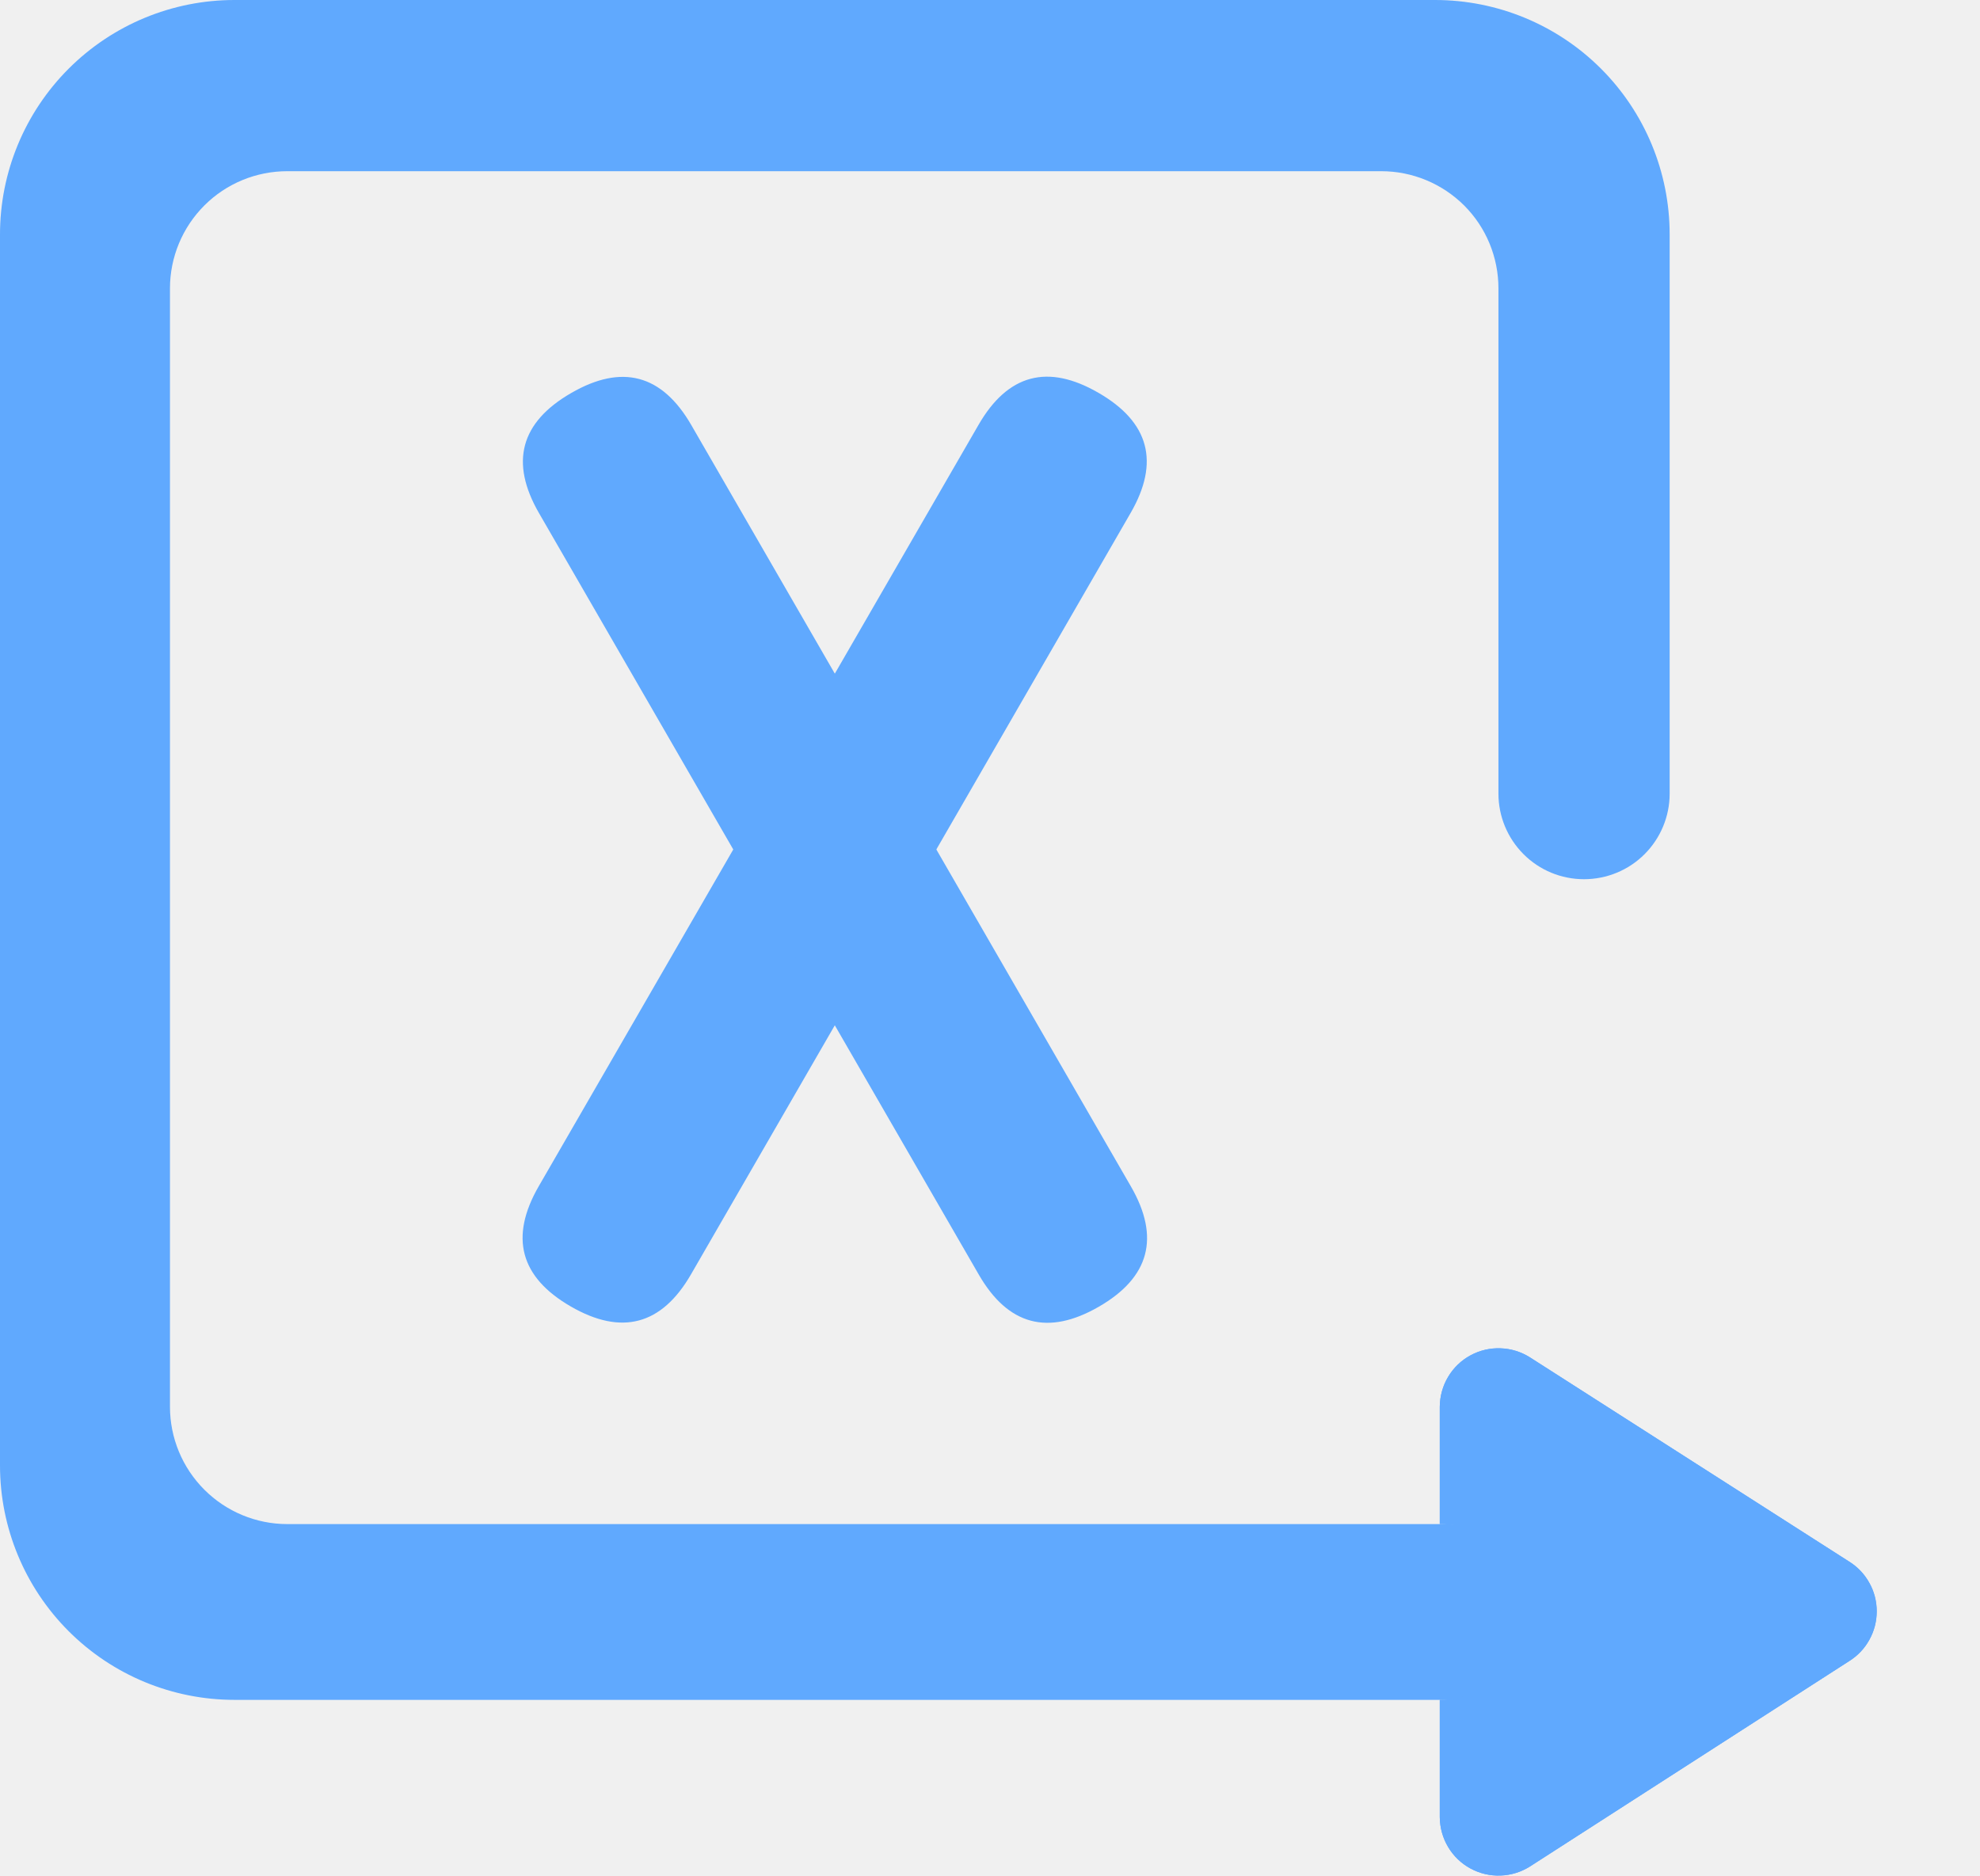
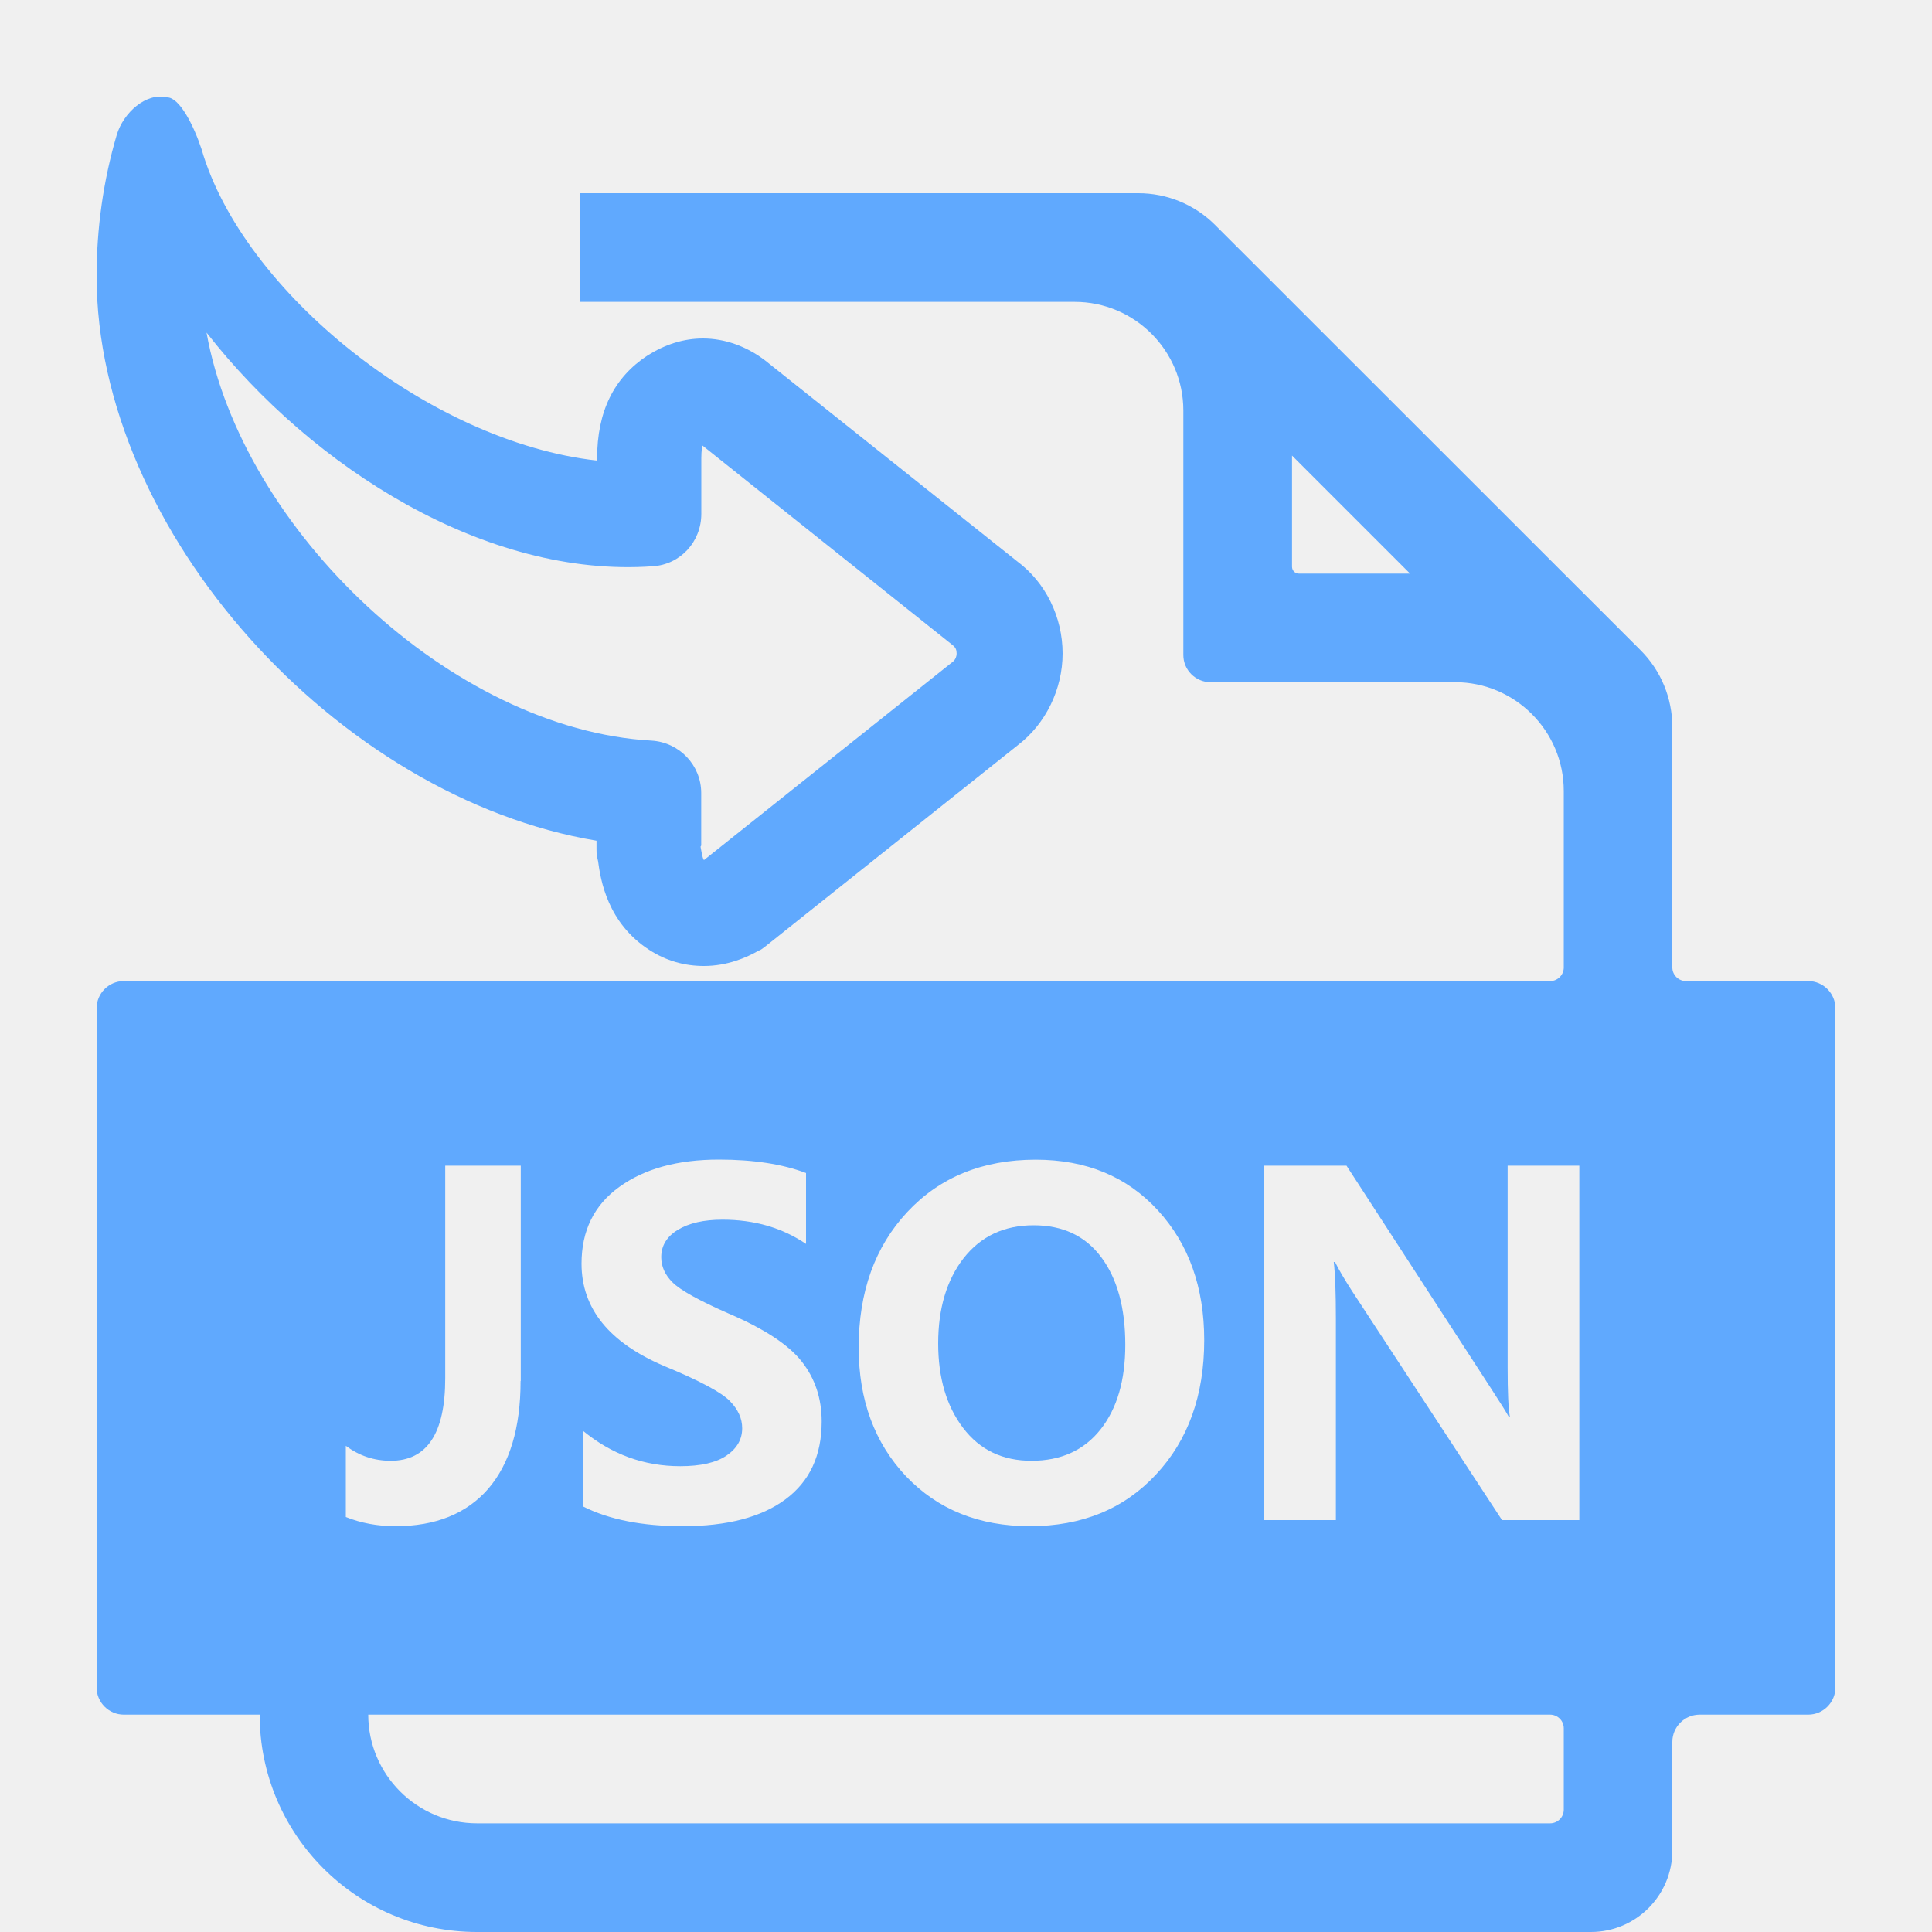
- <svg xmlns="http://www.w3.org/2000/svg" width="19" height="18" viewBox="0 0 19 18" fill="none">
-   <path d="M5.169 11.386L9.389 4.079C9.67 3.591 10.054 3.488 10.541 3.77C11.028 4.051 11.131 4.435 10.85 4.922L6.631 12.23C6.35 12.717 5.965 12.82 5.478 12.539C4.991 12.258 4.888 11.874 5.169 11.386Z" fill="#60A9FE" />
-   <path d="M6.634 4.08L10.853 11.388C11.134 11.876 11.031 12.26 10.544 12.541C10.057 12.822 9.673 12.719 9.392 12.232L5.172 4.924C4.891 4.437 4.994 4.053 5.481 3.772C5.968 3.49 6.353 3.593 6.634 4.08Z" fill="#60A9FE" />
-   <path d="M17.743 15.943L14.683 17.912C14.598 17.966 14.5 17.997 14.399 18C14.298 18.004 14.198 17.98 14.11 17.932C14.021 17.884 13.947 17.812 13.896 17.726C13.844 17.639 13.817 17.54 13.816 17.439V16.314C14.04 16.314 14.255 16.225 14.413 16.067C14.571 15.909 14.66 15.694 14.66 15.47C14.66 15.246 14.571 15.032 14.413 14.873C14.255 14.715 14.04 14.626 13.816 14.626V13.501C13.817 13.4 13.844 13.301 13.896 13.214C13.947 13.128 14.021 13.056 14.11 13.008C14.198 12.96 14.298 12.936 14.399 12.94C14.5 12.943 14.598 12.974 14.683 13.028L17.743 14.986C17.825 15.037 17.892 15.107 17.938 15.191C17.985 15.274 18.009 15.369 18.009 15.464C18.009 15.56 17.985 15.654 17.938 15.738C17.892 15.822 17.825 15.892 17.743 15.943Z" fill="#60A9FE" />
-   <path d="M16.022 2.25V7.617C16.022 7.835 15.935 8.044 15.781 8.198C15.627 8.352 15.418 8.438 15.2 8.438C14.982 8.438 14.774 8.352 14.62 8.198C14.466 8.044 14.379 7.835 14.379 7.617V2.768C14.379 2.469 14.261 2.183 14.05 1.972C13.838 1.761 13.552 1.643 13.254 1.643H2.757C2.458 1.643 2.172 1.761 1.961 1.972C1.75 2.183 1.631 2.469 1.631 2.768V13.501C1.631 13.8 1.75 14.086 1.961 14.297C2.172 14.508 2.458 14.627 2.757 14.627H13.85C14.074 14.627 14.289 14.715 14.447 14.874C14.605 15.032 14.694 15.247 14.694 15.47C14.694 15.694 14.605 15.909 14.447 16.067C14.289 16.225 14.074 16.314 13.85 16.314H2.25C1.653 16.314 1.081 16.077 0.659 15.655C0.237 15.233 0 14.661 0 14.064V2.25C0 1.653 0.237 1.081 0.659 0.659C1.081 0.237 1.653 0 2.25 0L13.771 0C14.368 0 14.941 0.237 15.363 0.659C15.785 1.081 16.022 1.653 16.022 2.25Z" fill="#60A9FE" />
-   <path d="M17.743 15.943L14.683 17.912C14.598 17.966 14.5 17.997 14.399 18C14.298 18.004 14.198 17.98 14.11 17.932C14.021 17.884 13.947 17.812 13.896 17.726C13.844 17.639 13.817 17.54 13.816 17.439V16.314C14.04 16.314 14.255 16.225 14.413 16.067C14.571 15.909 14.66 15.694 14.66 15.47C14.66 15.246 14.571 15.032 14.413 14.873C14.255 14.715 14.04 14.626 13.816 14.626V13.501C13.817 13.4 13.844 13.301 13.896 13.214C13.947 13.128 14.021 13.056 14.11 13.008C14.198 12.96 14.298 12.936 14.399 12.94C14.5 12.943 14.598 12.974 14.683 13.028L17.743 14.986C17.825 15.037 17.892 15.107 17.938 15.191C17.985 15.274 18.009 15.369 18.009 15.464C18.009 15.56 17.985 15.654 17.938 15.738C17.892 15.822 17.825 15.892 17.743 15.943Z" fill="#60A9FE" />
+ <svg xmlns="http://www.w3.org/2000/svg" width="20" height="20" viewBox="0 0 20 20" fill="none">
+   <g clip-path="url(#clip0_15972_152649)">
+     <path d="M11.649 13.921C11.649 14.289 11.564 14.58 11.394 14.796C11.223 15.013 10.984 15.122 10.678 15.122C10.378 15.122 10.142 15.009 9.97 14.782C9.798 14.556 9.712 14.264 9.712 13.907C9.712 13.545 9.8 13.251 9.975 13.025C10.153 12.798 10.394 12.684 10.7 12.684C11.002 12.684 11.236 12.794 11.401 13.016C11.566 13.237 11.649 13.54 11.649 13.921Z" fill="#60A9FE" />
+     <path fill-rule="evenodd" clip-rule="evenodd" d="M2.58 10.152C2.569 10.155 2.558 10.156 2.547 10.156H1.281C1.127 10.156 1 10.283 1 10.438V17.469C1 17.623 1.127 17.75 1.281 17.75H2.688C2.688 18.37 2.939 18.933 3.347 19.341C3.754 19.749 4.317 20 4.938 20H16.469C16.935 20 17.312 19.622 17.312 19.156V18.031C17.312 17.877 17.439 17.75 17.594 17.75H18.719C18.873 17.75 19 17.623 19 17.469V10.438C19 10.283 18.873 10.156 18.719 10.156H17.453C17.376 10.156 17.312 10.093 17.312 10.016V7.528C17.312 7.229 17.195 6.943 16.984 6.732L12.579 2.329C12.368 2.118 12.083 2 11.784 2H9.5H6V3.125H9.5H11.125C11.745 3.125 12.25 3.629 12.25 4.25V6.781C12.25 6.936 12.377 7.062 12.531 7.062H15.062C15.683 7.062 16.188 7.567 16.188 8.188V10.016C16.188 10.093 16.124 10.156 16.047 10.156H3.953C3.942 10.156 3.931 10.155 3.92 10.152H2.58ZM14.597 5.938L13.375 4.716V5.867C13.375 5.906 13.407 5.938 13.445 5.938H14.597ZM11.967 15.264C12.299 14.909 12.466 14.445 12.466 13.874C12.466 13.327 12.306 12.877 11.986 12.529C11.666 12.18 11.245 12.005 10.721 12.005C10.171 12.005 9.728 12.187 9.392 12.547C9.056 12.907 8.889 13.375 8.889 13.95C8.889 14.493 9.054 14.938 9.379 15.282C9.708 15.627 10.135 15.799 10.661 15.799C11.199 15.799 11.635 15.621 11.967 15.264ZM7.042 15.178C6.665 15.178 6.331 15.055 6.034 14.811L6.036 15.595C6.303 15.73 6.648 15.799 7.068 15.799C7.527 15.799 7.882 15.706 8.131 15.521C8.381 15.336 8.506 15.068 8.506 14.716C8.506 14.475 8.437 14.27 8.3 14.095C8.163 13.921 7.912 13.756 7.548 13.6C7.237 13.464 7.042 13.355 6.963 13.276C6.883 13.197 6.845 13.109 6.845 13.014C6.845 12.897 6.901 12.802 7.017 12.731C7.133 12.661 7.286 12.626 7.479 12.626C7.81 12.626 8.098 12.71 8.344 12.877V12.143C8.102 12.051 7.801 12.004 7.442 12.004C7.013 12.004 6.671 12.099 6.411 12.287C6.15 12.475 6.02 12.74 6.02 13.081C6.02 13.547 6.307 13.9 6.88 14.143C7.246 14.294 7.469 14.415 7.555 14.503C7.641 14.591 7.683 14.684 7.683 14.785C7.683 14.901 7.629 14.994 7.521 15.068C7.414 15.141 7.254 15.178 7.042 15.178ZM4.045 15.122C3.871 15.122 3.716 15.069 3.58 14.967V15.704C3.737 15.767 3.909 15.799 4.094 15.799C4.51 15.799 4.83 15.669 5.054 15.412C5.277 15.152 5.389 14.781 5.389 14.296H5.391V12.067H4.609V14.268C4.609 14.837 4.421 15.122 4.045 15.122ZM16.047 18.875C16.124 18.875 16.188 18.812 16.188 18.734V17.891C16.188 17.813 16.124 17.75 16.047 17.75H3.812C3.812 18.37 4.317 18.875 4.938 18.875H16.047ZM15.549 15.736H16.349V12.067H15.607V14.159C15.607 14.408 15.614 14.577 15.63 14.665H15.618C15.595 14.623 15.535 14.526 15.435 14.373L13.939 12.067H13.087V15.736H13.829V13.649C13.829 13.385 13.822 13.19 13.807 13.064H13.82C13.857 13.139 13.915 13.239 13.995 13.363L15.549 15.736Z" fill="#60A9FE" />
+     <path d="M1.73 1.008C1.86 1.008 2.008 1.306 2.086 1.543C2.512 3.016 4.442 4.575 6.181 4.768V4.749C6.181 4.258 6.356 3.908 6.703 3.68C6.886 3.565 7.077 3.504 7.277 3.504C7.502 3.504 7.728 3.584 7.921 3.732L10.53 5.811C10.825 6.03 11 6.388 11 6.765C11 7.134 10.825 7.493 10.539 7.712L7.921 9.799C7.895 9.817 7.878 9.834 7.852 9.842C7.73 9.912 7.53 10 7.287 10C7.087 10 6.896 9.947 6.722 9.834C6.287 9.553 6.217 9.107 6.191 8.914L6.183 8.879C6.175 8.853 6.175 8.818 6.175 8.791V8.703C3.496 8.256 1 5.505 1 2.858C1 2.367 1.069 1.868 1.209 1.395C1.278 1.166 1.512 0.955 1.73 1.008ZM7.252 8.765C7.26 8.808 7.27 8.879 7.287 8.904L9.86 6.853C9.886 6.835 9.903 6.8 9.903 6.765C9.903 6.73 9.895 6.704 9.86 6.677L7.269 4.61C7.269 4.628 7.26 4.663 7.26 4.741V5.319C7.26 5.608 7.043 5.845 6.756 5.862C5.035 5.985 3.234 4.846 2.138 3.443C2.504 5.485 4.677 7.552 6.746 7.667C7.033 7.685 7.259 7.921 7.259 8.21V8.753L7.252 8.765Z" fill="#60A9FE" />
+   </g>
+   <defs>
+     <clipPath id="clip0_15972_152649">
+       <rect width="20" height="20" fill="white" />
+     </clipPath>
+   </defs>
</svg>
